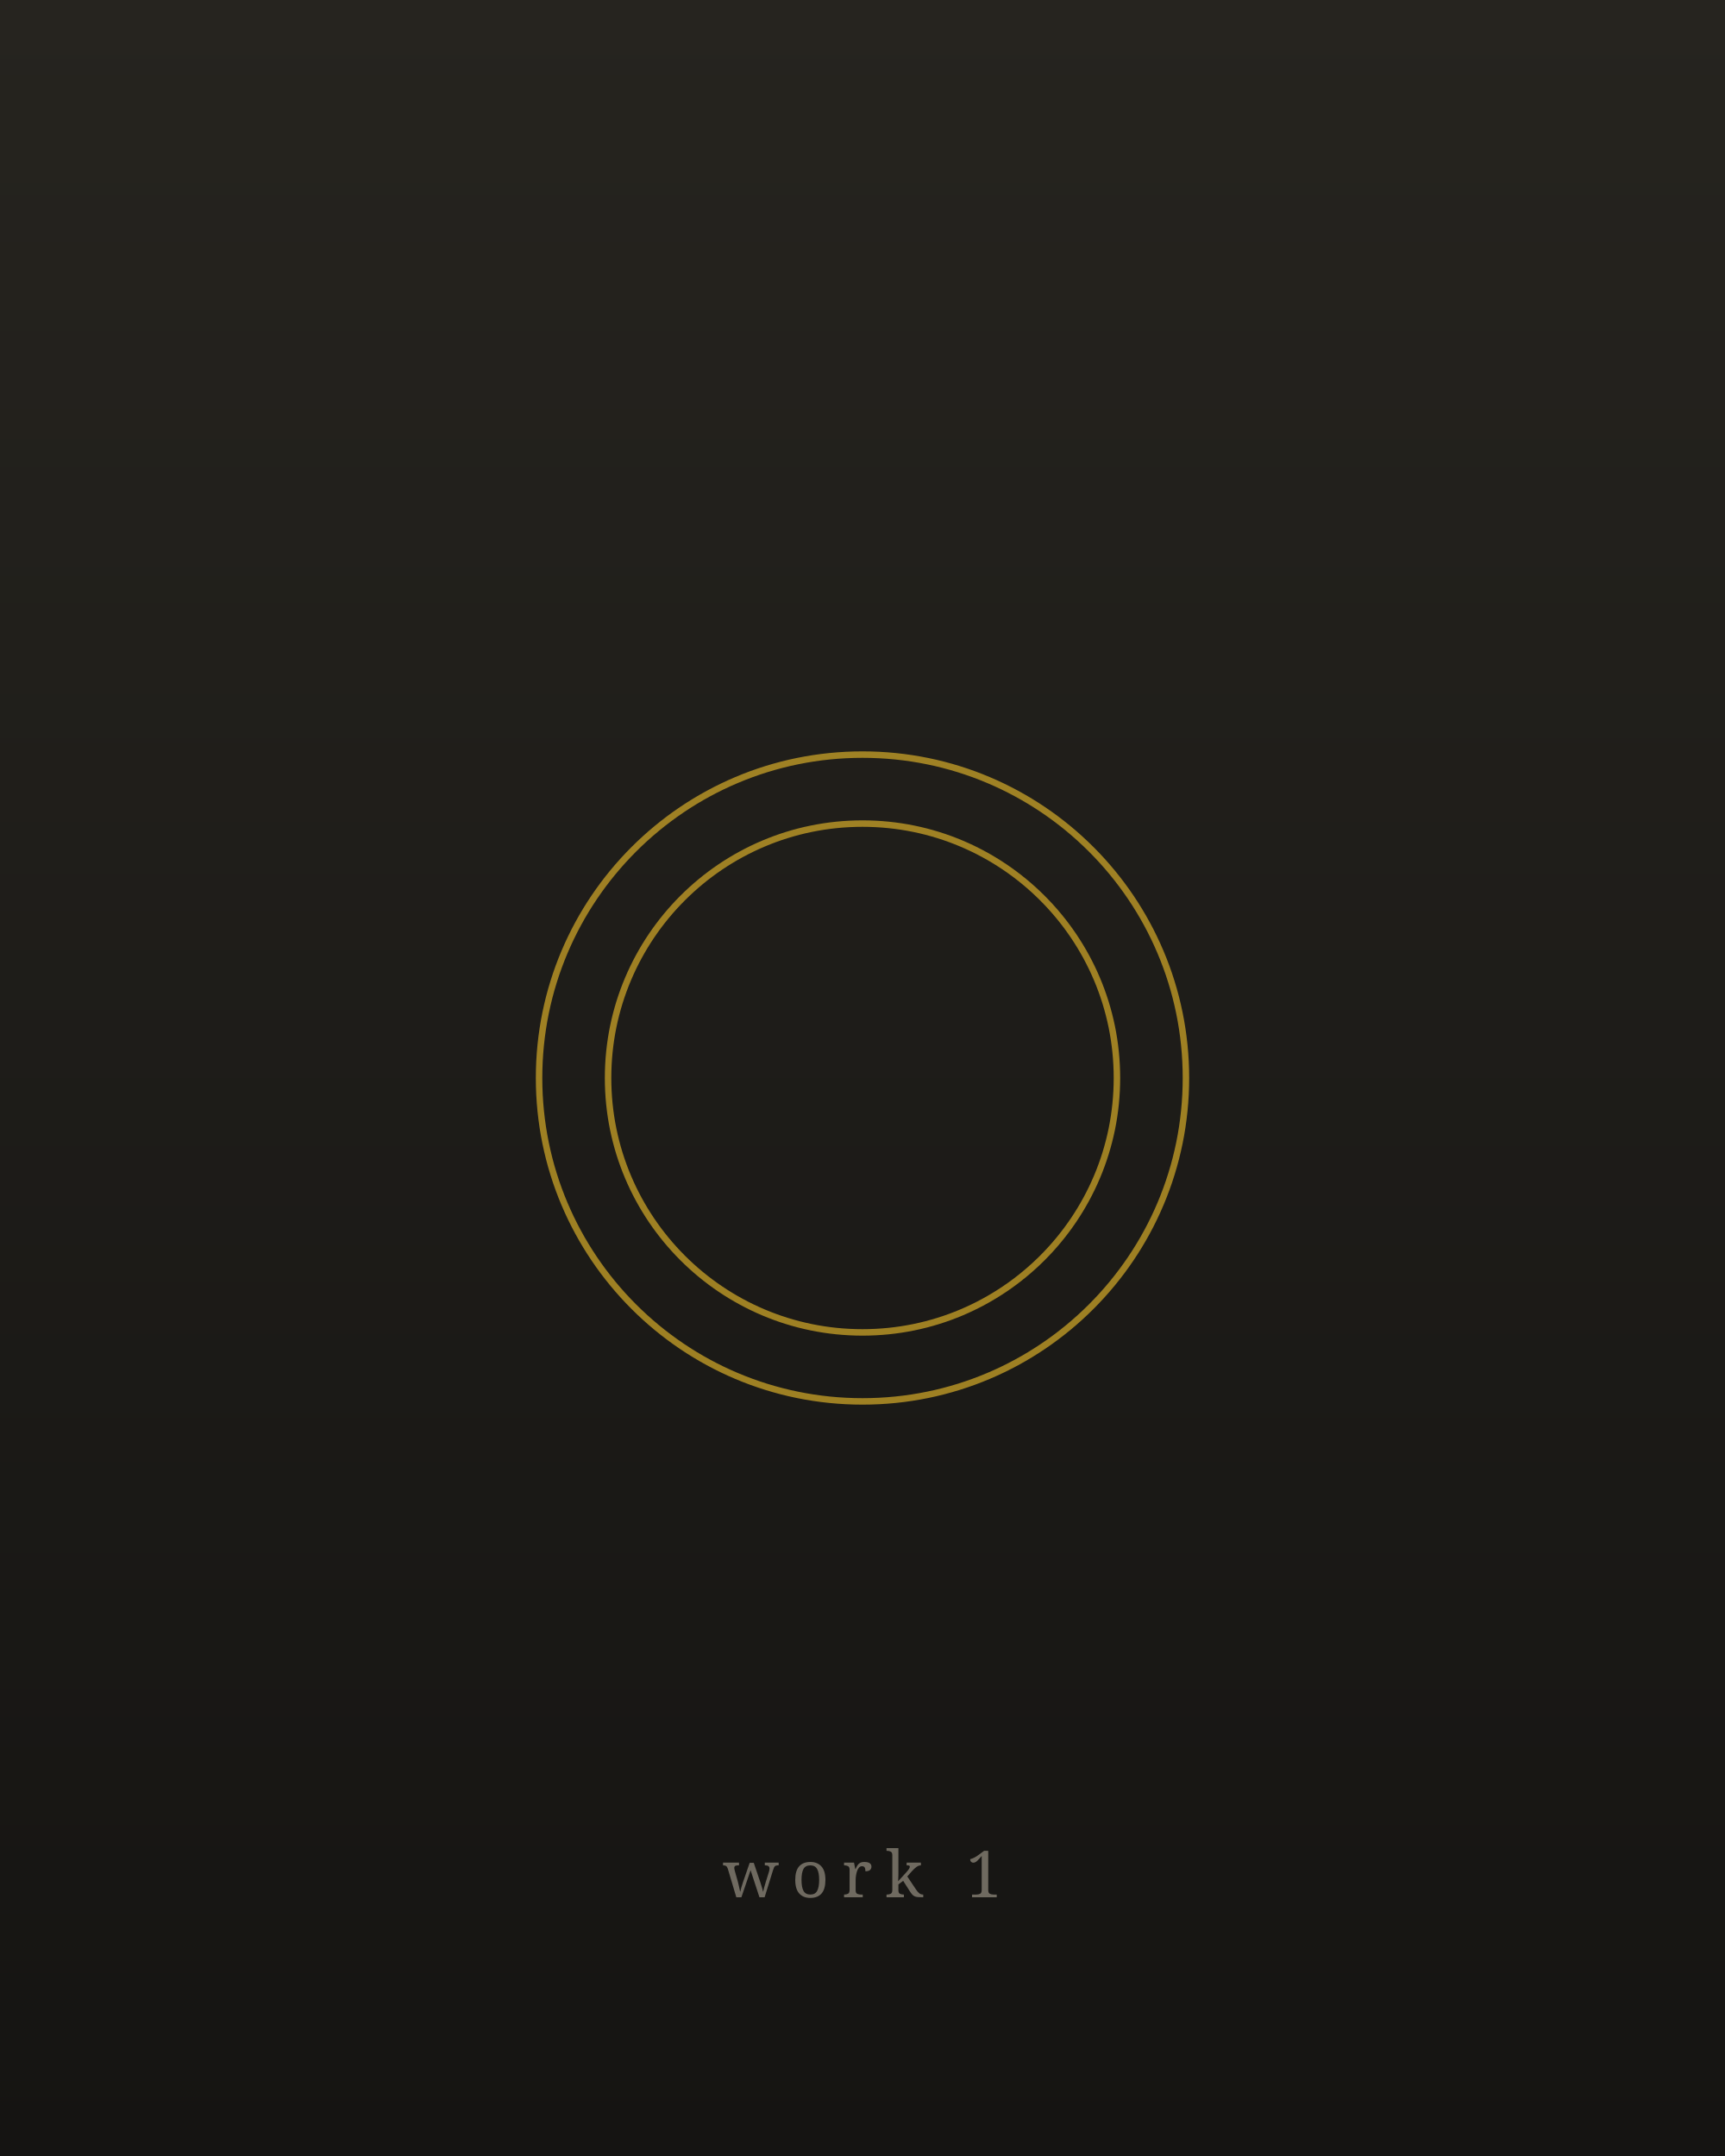
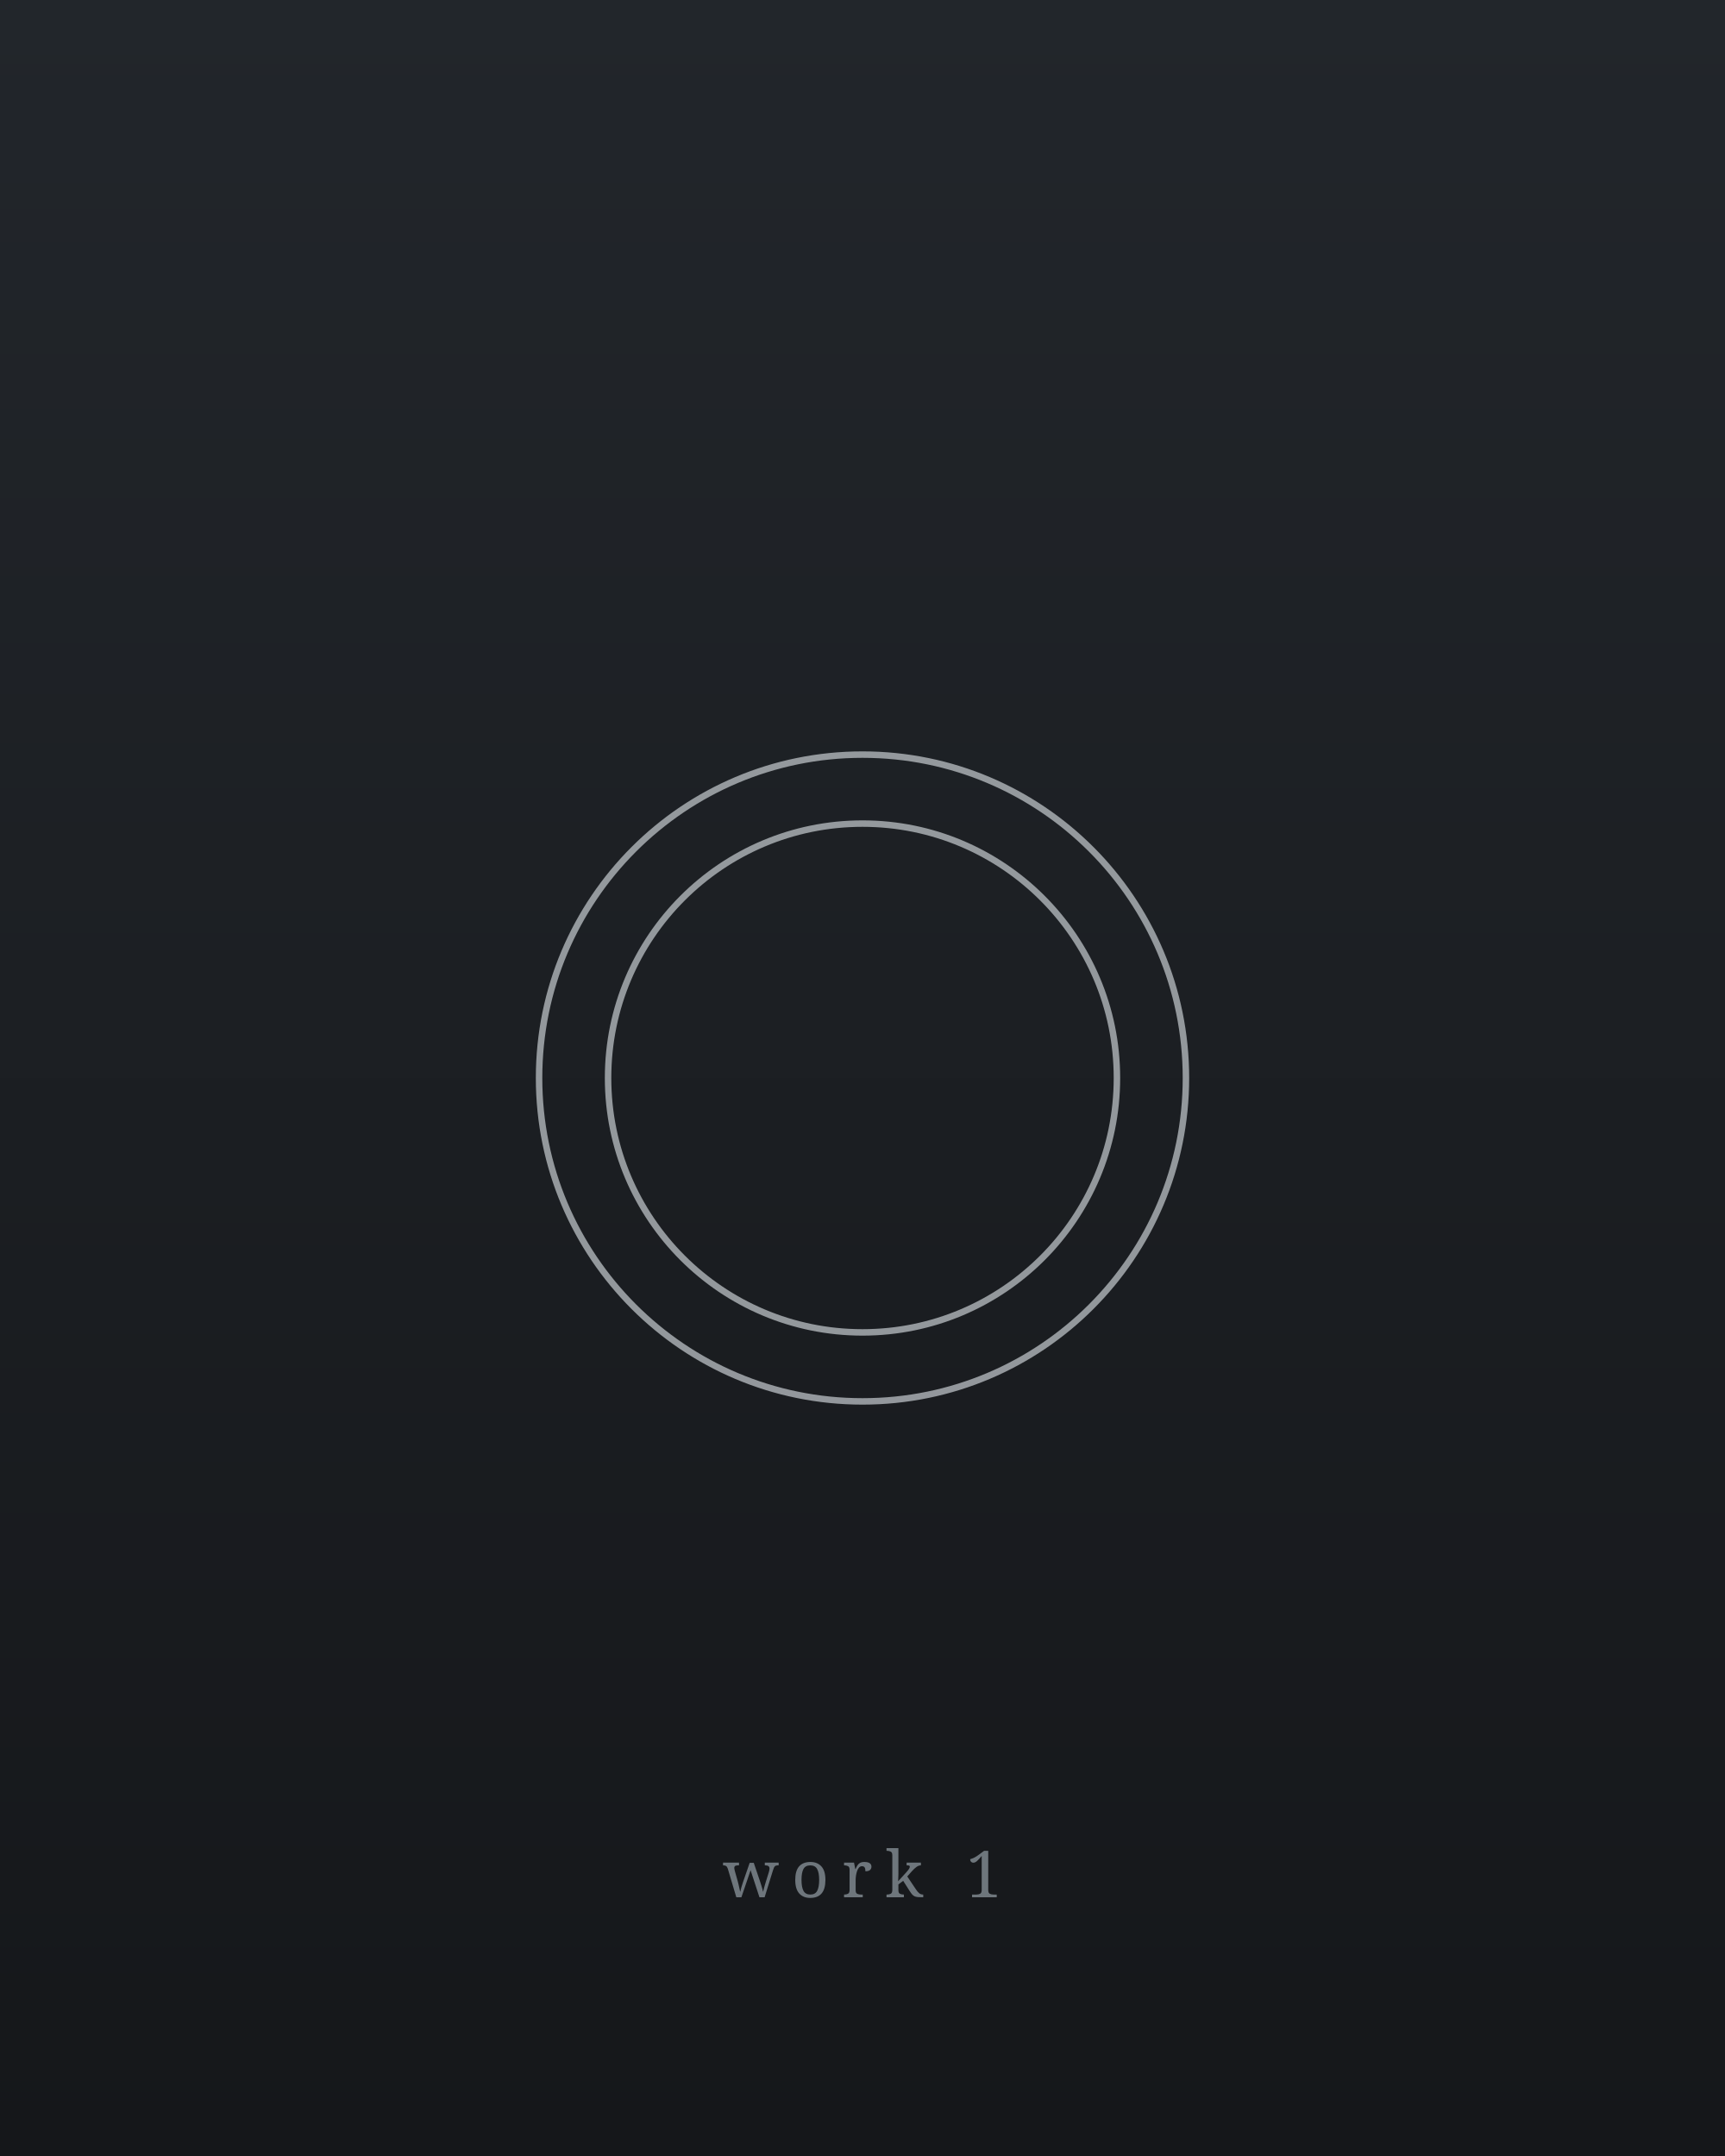
<svg xmlns="http://www.w3.org/2000/svg" viewBox="0 0 800 1000" width="800" height="1000" role="img">
  <defs>
    <linearGradient id="g1" x1="0" y1="0" x2="0" y2="1">
-       <stop offset="0" stop-color="#26241f" />
-       <stop offset="1" stop-color="#151412" />
+       <stop offset="0" stop-color="#22262B" />
+       <stop offset="1" stop-color="#15171A" />
    </linearGradient>
  </defs>
  <rect width="800" height="1000" fill="url(#g1)" />
-   <g fill="none" stroke="#c9a227" stroke-width="3" stroke-opacity="0.75" stroke-linecap="round" stroke-linejoin="round">
+   <g fill="none" stroke="#C7CCD0" stroke-width="3" stroke-opacity="0.7" stroke-linecap="round" stroke-linejoin="round">
    <circle cx="400" cy="500" r="150" />
    <circle cx="400" cy="500" r="118" />
  </g>
-   <text x="400" y="880" text-anchor="middle" fill="#6f6a60" font-family="Georgia, serif" font-size="30" letter-spacing="6">work 1</text>
+   <text x="400" y="880" text-anchor="middle" fill="#6E767C" font-family="Georgia, serif" font-size="30" letter-spacing="6">work 1</text>
</svg>
